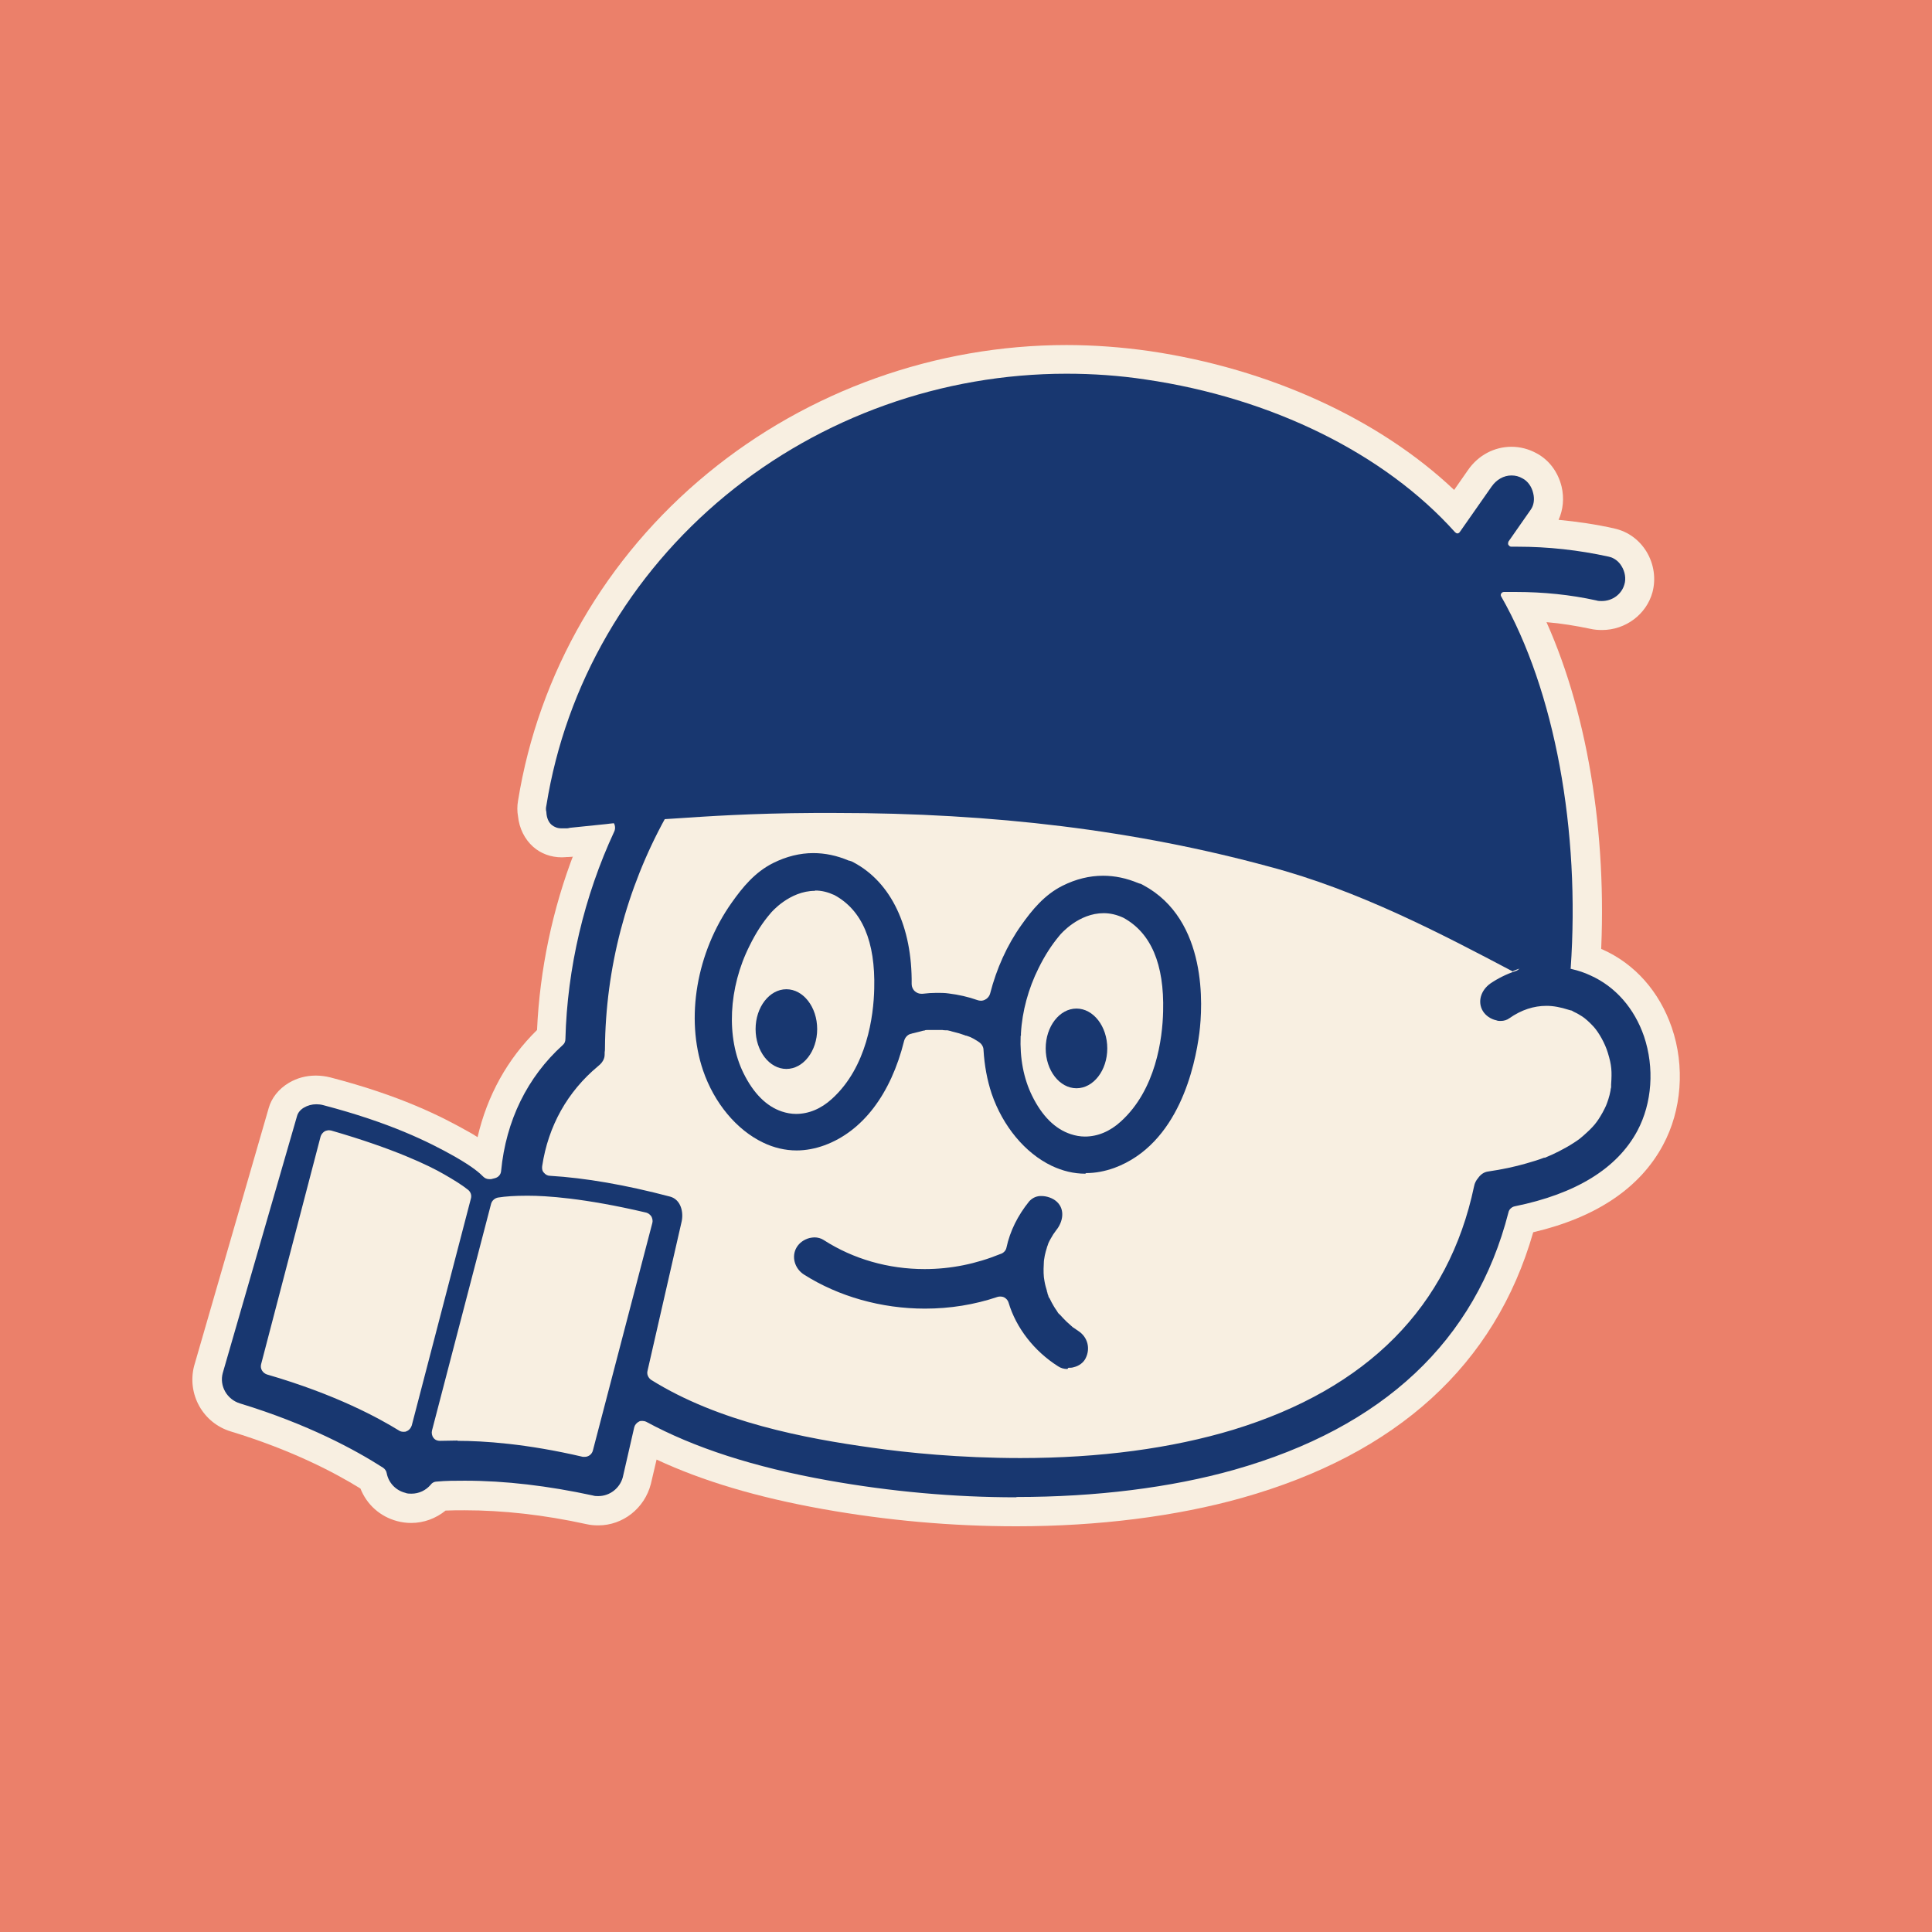
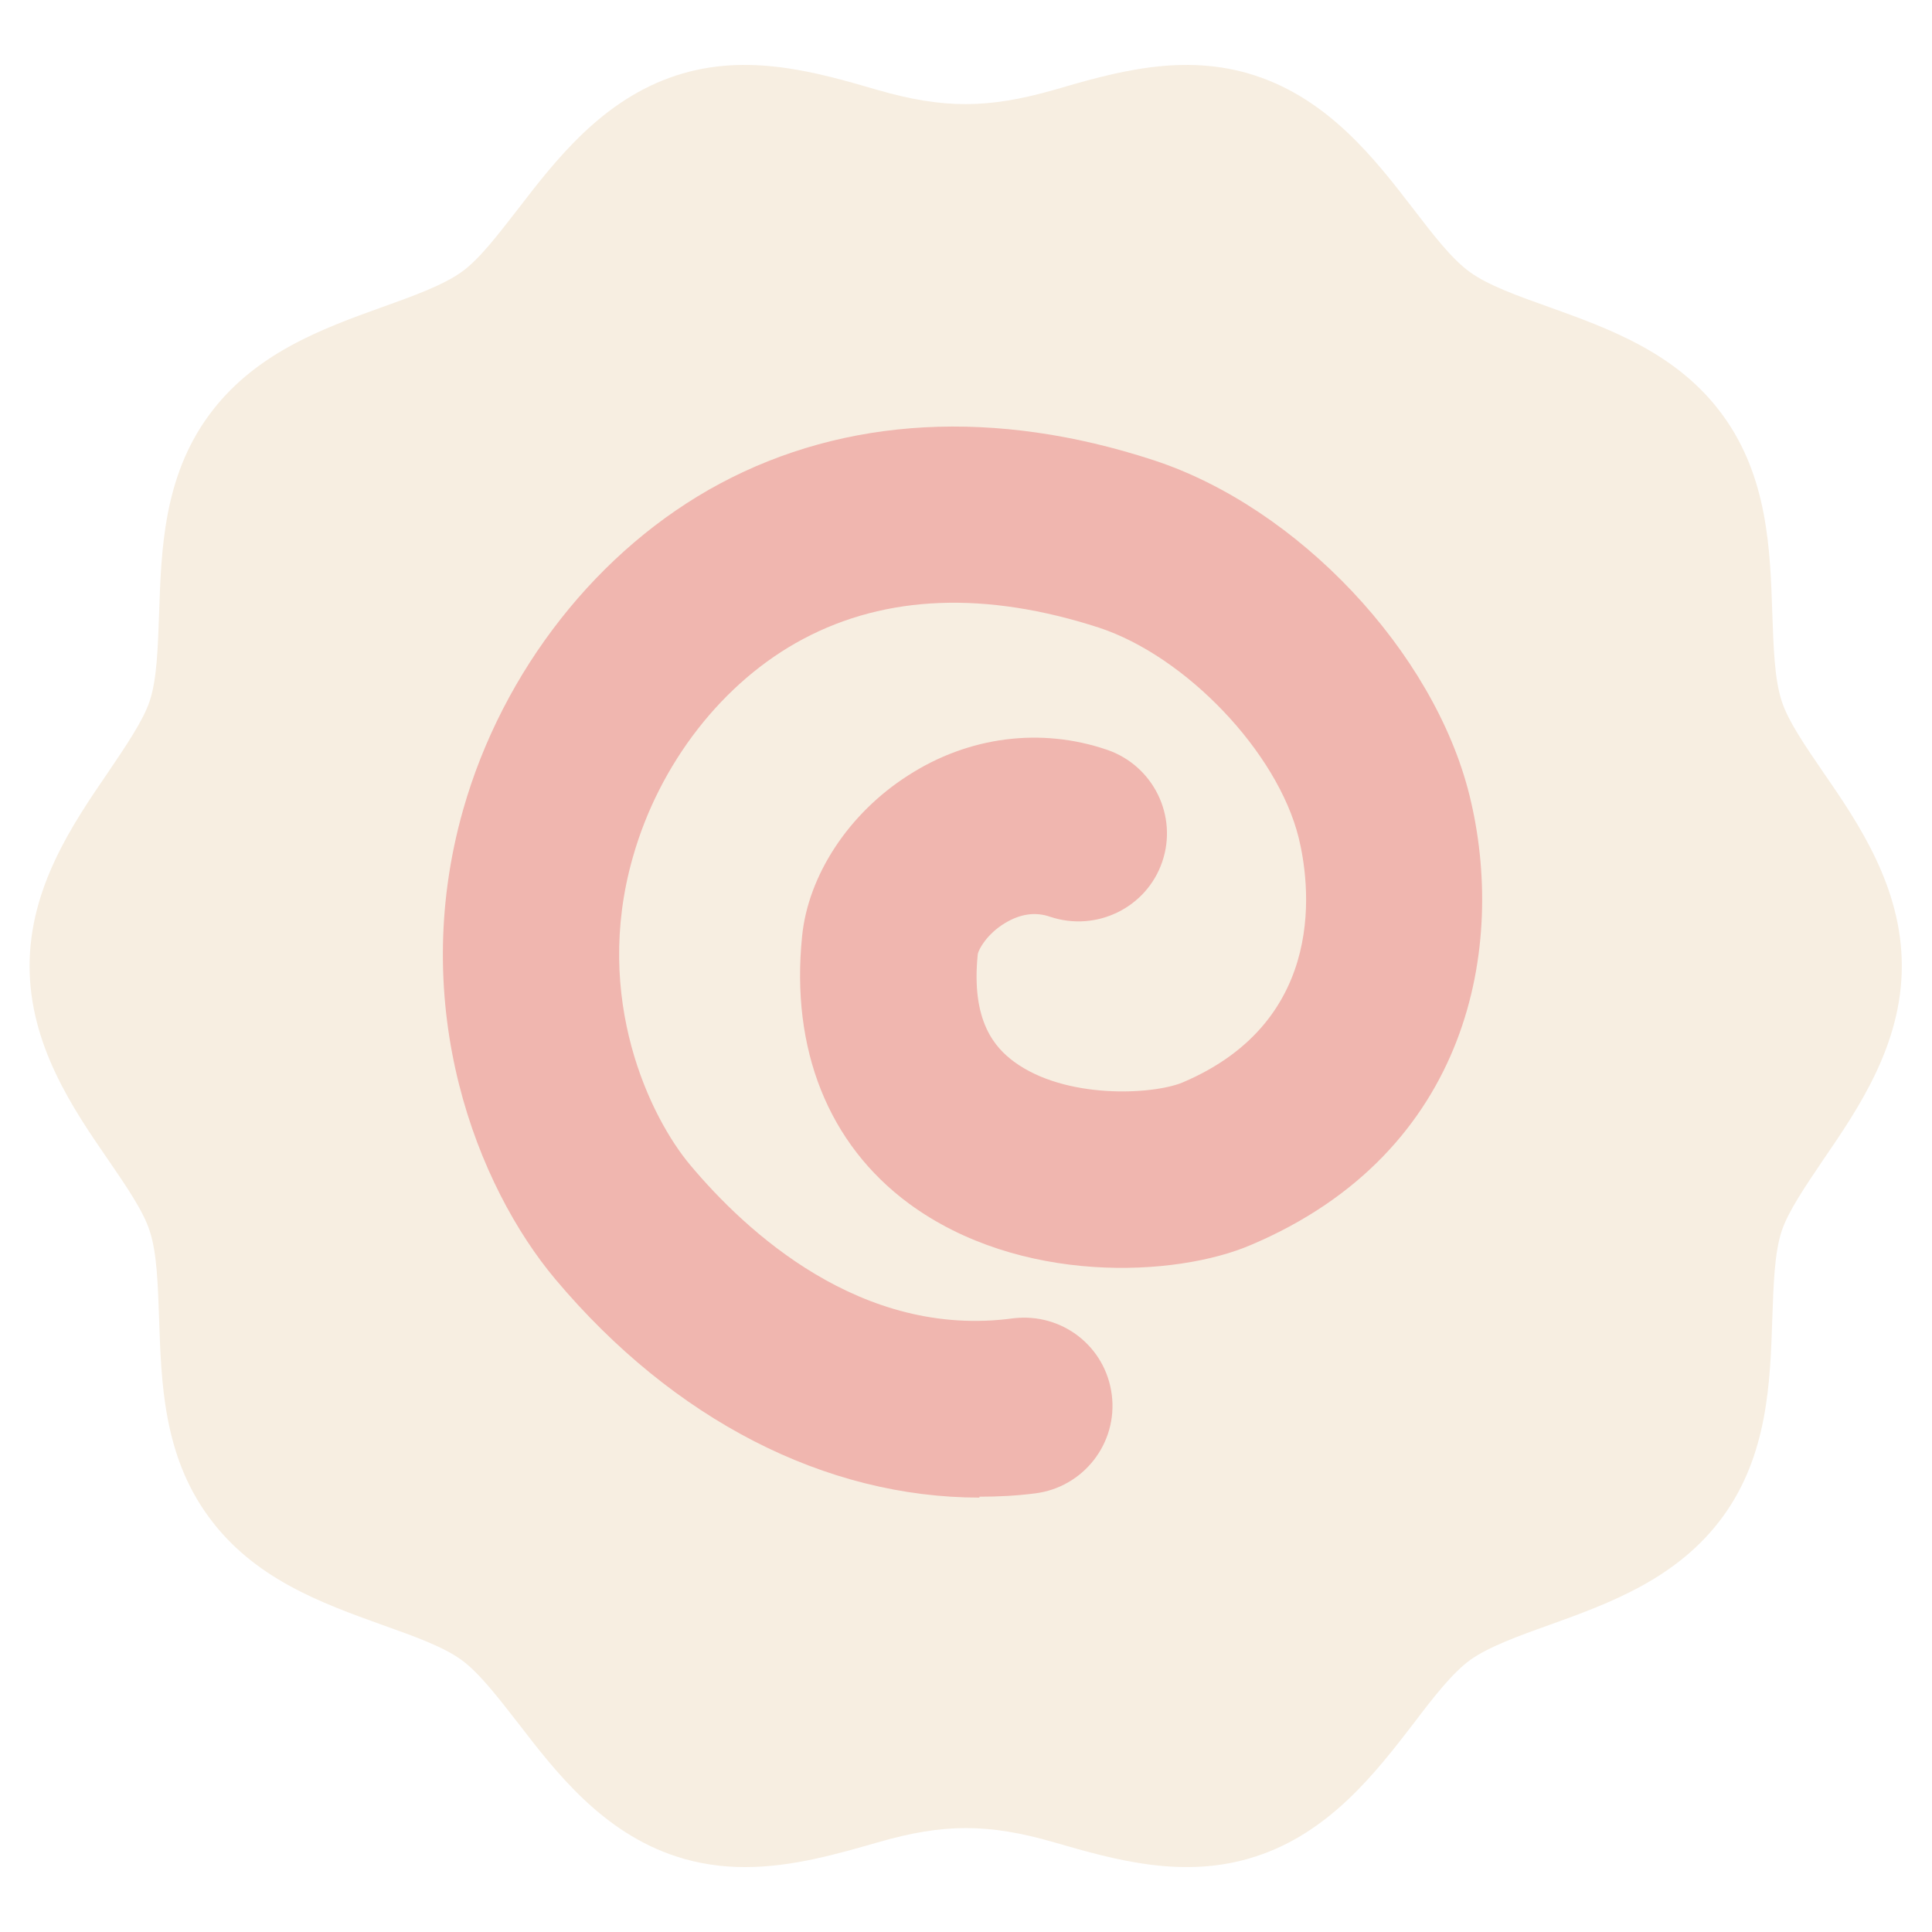
<svg xmlns="http://www.w3.org/2000/svg" id="_圖層_1" data-name="圖層 1" viewBox="0 0 64 64">
  <defs>
    <style>
      .cls-1 {
-         fill: #f8efe1;
+         fill: #f0b6af;
      }

      .cls-2 {
-         fill: #eb806a;
-       }
- 
-       .cls-3 {
-         fill: #183770;
+         fill: #f7eee1;
      }
    </style>
  </defs>
-   <rect class="cls-2" x="-2.7" y="-2.7" width="69.4" height="69.4" />
-   <g>
-     <path class="cls-1" d="M33.66,50.56c-2.12,0-4.27-.19-6.4-.57-2.18-.39-3.99-.93-5.51-1.64l-.19.81c-.21.81-.93,1.37-1.74,1.37-.13,0-.26-.01-.39-.04-1.41-.31-2.77-.46-4.04-.46-.21,0-.42,0-.63.01-.32.26-.72.41-1.14.41-.15,0-.31-.02-.46-.06-.57-.15-1.01-.55-1.22-1.08-.87-.54-2.29-1.28-4.29-1.89-.93-.28-1.46-1.24-1.22-2.17l2.47-8.54c.09-.33.33-.64.67-.84.27-.16.57-.24.89-.24.16,0,.32.02.48.06,2.31.6,3.66,1.28,4.58,1.8.11.06.21.12.3.18.32-1.38.99-2.59,1.97-3.55.09-1.99.51-4.01,1.24-5.89-.07.01-.14.02-.22.02h-.02c-.05,0-.11.01-.16.01-.32,0-.61-.11-.84-.31-.25-.22-.41-.55-.44-.91-.03-.18-.02-.35,0-.47.67-4.18,2.88-8,6.22-10.75,3.3-2.72,7.49-4.21,11.79-4.21.91,0,1.82.07,2.72.2,4.02.59,7.68,2.29,10.14,4.69l.58-.82c.31-.45.79-.7,1.3-.7.26,0,.51.06.74.19.37.2.65.56.75,1,.1.42.03.85-.2,1.18l-.02.03c.71.05,1.41.15,2.11.31.39.08.72.33.94.68.22.37.29.82.18,1.22-.18.66-.8,1.12-1.5,1.12-.12,0-.23-.01-.35-.04-.58-.13-1.17-.21-1.76-.24,1.43,3.01,2.08,6.85,1.86,10.93.08.03.16.06.23.09,1.08.48,1.89,1.4,2.3,2.59.44,1.28.33,2.74-.29,3.89-.76,1.42-2.21,2.4-4.3,2.89-1.26,4.39-4.51,7.35-9.65,8.8-2.17.61-4.75.94-7.46.94Z" />
-     <path class="cls-1" d="M50.13,33.15c-.16,0-.31-.04-.45-.11-2.36-1.24-5.03-2.65-7.88-3.4-4.33-1.18-8.95-1.75-14.14-1.75-.22,0-.45,0-.67,0-2.09.01-3.62.12-4.35.17l-.31.02c-1.59.1-2.1.17-2.1.17-.02,0-.04,0-.06,0-.36.03-.73.07-1.1.11-.08.02-.17.03-.25.03h-.04s-.1.01-.17.01c-.36,0-.69-.12-.95-.35-.28-.25-.46-.61-.5-1.01-.03-.16-.03-.34,0-.51.68-4.23,2.91-8.08,6.28-10.85,3.33-2.74,7.56-4.25,11.89-4.25.91,0,1.84.07,2.75.2,3.96.58,7.61,2.25,10.09,4.6l.46-.66c.34-.49.87-.77,1.44-.77.28,0,.56.07.82.21.42.22.72.62.84,1.11.09.38.05.77-.1,1.1.62.06,1.25.15,1.86.29.44.1.81.37,1.05.76.25.41.32.9.2,1.35-.2.73-.89,1.25-1.67,1.25-.13,0-.26-.01-.39-.04-.48-.1-.96-.18-1.45-.22,1.42,3.18,2.06,7.34,1.77,11.57-.02.29-.17.55-.4.71-.16.12-.36.18-.56.18-.08,0-.17-.01-.25-.03-.22-.06-.44-.09-.65-.09-.37,0-.59.1-.61.11-.13.06-.27.09-.41.09Z" />
-     <path class="cls-1" d="M50.13,32.72c-.09,0-.17-.02-.25-.06-2.38-1.25-5.07-2.67-7.97-3.44-4.37-1.19-9.03-1.76-14.25-1.76-.22,0-.45,0-.68,0-2.1.01-3.64.12-4.38.17l-.31.02c-1.64.1-2.14.18-2.14.18-.01,0-.02,0-.03,0-.37.04-.75.07-1.13.11-.05.01-.12.02-.21.02h-.06s-.08.01-.13.01c-.26,0-.49-.08-.67-.24-.21-.18-.34-.45-.36-.75-.02-.12-.03-.26,0-.39.66-4.12,2.84-7.89,6.13-10.59,3.26-2.68,7.39-4.15,11.62-4.15.89,0,1.8.07,2.69.2,4.1.6,7.79,2.35,10.21,4.84l.75-1.07c.26-.38.66-.59,1.09-.59.21,0,.42.05.62.16.31.16.53.47.62.83.08.35.02.7-.17.97l-.28.4c.85.04,1.69.14,2.53.33.32.07.6.27.78.57.19.31.24.68.15,1.02-.15.55-.67.94-1.26.94-.1,0-.2-.01-.29-.03-.73-.16-1.48-.25-2.23-.27,1.59,3.15,2.34,7.57,2.03,12-.01.16-.09.3-.22.4-.09.07-.2.1-.31.1-.05,0-.09,0-.14-.02-.26-.07-.51-.1-.76-.1-.44,0-.72.12-.79.15-.07.03-.15.05-.23.05Z" />
-     <path class="cls-3" d="M33.66,49.6c-2.06,0-4.16-.19-6.23-.56-2.46-.44-4.43-1.08-6.02-1.94-.04-.02-.09-.03-.13-.03-.04,0-.08,0-.11.02-.08.04-.14.11-.16.19l-.38,1.66c-.1.36-.43.62-.81.62-.06,0-.12,0-.18-.02-1.48-.32-2.9-.49-4.24-.49-.32,0-.63,0-.94.03-.07,0-.15.04-.19.1-.16.19-.39.3-.64.3-.07,0-.14,0-.21-.03-.31-.08-.55-.33-.61-.65-.01-.07-.06-.14-.12-.18-.92-.59-2.48-1.44-4.74-2.13-.43-.13-.69-.58-.57-1.01l2.46-8.51c.03-.11.11-.21.23-.28.12-.07.26-.11.41-.11.08,0,.16.01.23.03,2.21.58,3.48,1.21,4.35,1.7.63.36.84.56.95.67.05.05.12.08.19.08.03,0,.05,0,.07,0,.04-.01.08-.02.12-.03.12-.03.2-.12.21-.24.16-1.67.87-3.11,2.04-4.17.06-.05.09-.12.09-.2.06-2.35.62-4.73,1.62-6.88.04-.09.03-.2-.02-.28-.05-.07-.14-.12-.23-.12,0,0-.02,0-.03,0-.39.04-.78.08-1.17.12-.02,0-.03,0-.05,0,0,0-.02,0-.05,0h0s-.05,0-.05,0h-.07s-.04.01-.06.01c-.09,0-.16-.02-.21-.07-.07-.06-.11-.17-.12-.28,0-.02,0-.04,0-.06,0-.04-.01-.1,0-.15.63-3.95,2.72-7.56,5.88-10.16,3.13-2.57,7.1-3.99,11.18-3.99.86,0,1.73.06,2.59.19,4.15.61,7.85,2.43,10.15,5,.05.06.13.09.21.09.1,0,.18-.05.23-.12l1.05-1.5c.13-.19.32-.29.52-.29.1,0,.2.03.29.08.13.07.23.21.27.38.04.15.02.3-.06.41l-.74,1.06c-.06.09-.07.2-.02.29.05.09.14.15.24.15h.21c.99,0,2,.11,2.98.32.13.03.25.12.32.24.09.14.11.32.07.47-.07.25-.31.42-.58.42-.05,0-.1,0-.14-.02-.88-.19-1.78-.29-2.69-.29-.14,0-.28,0-.41,0-.1,0-.19.06-.23.14-.05.08-.05.19,0,.27,1.78,3.11,2.58,7.34,2.24,11.91v.03c-.02.14.07.27.21.31.22.05.43.12.62.21.83.37,1.46,1.09,1.78,2.02.35,1.04.27,2.21-.22,3.13-.67,1.25-2.04,2.09-4.06,2.5-.1.02-.19.1-.21.2-1.09,4.26-4.15,7.13-9.09,8.53-2.09.59-4.58.9-7.2.9ZM27.67,26.76c-1.74,0-3.56.07-5.41.2-.09,0-.18.06-.22.14-1.29,2.34-1.98,4.98-2,7.63,0,.04,0,.08-.01.13,0,.02,0,.04,0,.06,0,.06,0,.23-.22.4-1.01.84-1.65,1.98-1.85,3.31-.01.08,0,.16.06.22.05.06.12.1.2.1,1.17.07,2.5.3,3.98.69.36.1.46.53.37.87l-1.12,4.9c-.03.11.02.23.12.3,2.24,1.4,5.1,1.94,7.34,2.25,1.12.16,2.88.34,4.89.34,2.63,0,5.01-.32,7.06-.94,4.44-1.36,7.13-4.07,7.97-8.06.02-.11.07-.2.13-.27.09-.13.2-.2.32-.22.48-.07.9-.16,1.28-.27.21-.06.41-.12.59-.19h.03c.22-.09.23-.1.46-.21.17-.09.34-.18.49-.28.07-.04.13-.09.19-.13,0,0,.12-.1.12-.1.34-.3.46-.44.65-.78.11-.21.12-.23.19-.44.03-.09.05-.18.07-.28,0-.04.01-.07.02-.11v-.09c.03-.44.02-.64-.11-1.06-.09-.3-.29-.66-.47-.86-.13-.14-.27-.27-.38-.34-.08-.05-.16-.1-.25-.14-.04-.02-.06-.03-.07-.04,0,0-.03-.02-.06-.02l-.07-.02c-.25-.08-.49-.13-.73-.13-.42,0-.83.13-1.23.41-.08.06-.18.09-.29.09-.05,0-.09,0-.14-.02-.19-.04-.36-.16-.45-.31-.18-.3-.07-.68.25-.91.25-.17.53-.31.83-.41.11-.03.18-.13.19-.24,0-.11-.05-.22-.15-.27-6.49-3.29-13.86-4.89-22.55-4.89ZM15.16,47.73c.85,0,2.27.09,4.15.53.02,0,.04,0,.06,0,.13,0,.24-.09.27-.21l1.97-7.54c.02-.07,0-.15-.03-.21-.04-.06-.1-.11-.17-.13-2.08-.49-3.35-.56-3.91-.56h-.06c-.38,0-.69.02-.94.06-.11.02-.2.1-.23.2l-1.96,7.52c-.02.08,0,.18.05.24.05.07.13.1.21.1.2,0,.39-.01.59-.01ZM10.89,37.44s-.1.01-.14.04c-.06.04-.11.1-.13.17l-1.97,7.54c-.04.15.05.29.19.34,2.31.67,3.73,1.46,4.38,1.86.04.03.1.04.15.04.03,0,.07,0,.1-.02.08-.03.14-.1.17-.19l1.96-7.52c.03-.11-.01-.22-.1-.29-.2-.16-.46-.32-.79-.51-.5-.29-1.66-.85-3.74-1.45-.02,0-.05-.01-.08-.01Z" />
-     <path class="cls-3" d="M35.36,45.35c-.12,0-.22-.03-.31-.09-.79-.5-1.39-1.27-1.64-2.11-.02-.07-.07-.13-.14-.17-.04-.02-.08-.03-.13-.03-.03,0-.06,0-.09.01-.77.26-1.58.39-2.41.39-1.44,0-2.86-.4-4.01-1.13-.31-.2-.42-.6-.24-.9.09-.15.24-.26.43-.31.05-.01.11-.02.16-.02.11,0,.22.03.31.09.98.63,2.14.96,3.34.96.86,0,1.7-.17,2.51-.5.08-.02.18-.1.2-.21.12-.56.38-1.07.75-1.53.09-.1.21-.17.36-.18.02,0,.03,0,.05,0,.18,0,.38.07.51.19.28.26.2.67-.02.94l-.1.14c-.06.1-.12.2-.16.29-.01.03-.02.06-.03.09h0s-.02.04-.02.06c-.03.09-.05.17-.07.26l-.02.12s-.01.05-.01.08c0,.06-.01.22-.01.24,0,.1,0,.19.01.28l.02.13c.02.12.05.22.08.32,0,.01,0,.03.01.04.01.05.02.09.04.13,0,.03.02.06.04.08l.07.14c.05.09.1.18.16.26l.05.08s.03.04.05.05c0,0,0,0,.02.02.07.08.14.15.21.22.01.01.13.12.2.18,0,0,.02.02.03.02l.16.11c.31.2.41.58.24.91-.07.14-.22.25-.39.29-.06.02-.12.02-.18.02Z" />
-     <path class="cls-3" d="M50.13,32.19c-2.39-1.26-5.13-2.7-8.08-3.48-4.41-1.2-9.11-1.78-14.39-1.78-.23,0-.45,0-.68,0-2.11.01-3.66.12-4.41.17l-.31.02c-1.67.1-2.17.18-2.19.18-.38.04-.77.08-1.17.12-.03,0-.07.02-.12.02h-.02s-.08,0-.08,0c-.03,0-.05,0-.08,0-.13,0-.23-.04-.32-.11-.11-.09-.17-.24-.18-.41,0,0,0-.02,0-.02-.02-.06-.02-.14,0-.22.64-4,2.75-7.64,5.94-10.27,3.16-2.6,7.17-4.03,11.29-4.03.87,0,1.75.06,2.61.19,4.19.61,7.93,2.46,10.26,5.06.02.02.05.04.08.04,0,0,0,0,0,0,.03,0,.06-.02.08-.05l1.05-1.5c.16-.23.4-.37.66-.37.13,0,.25.03.37.1.17.09.3.27.35.49.05.2.02.4-.08.54l-.74,1.06s-.03.08,0,.11c.02.03.05.06.09.06,0,0,.14,0,.21,0,1.01,0,2.02.11,3.02.33.18.04.33.15.43.32.11.18.15.41.09.6-.09.32-.39.55-.75.55-.06,0-.12,0-.18-.02-.86-.19-1.76-.28-2.65-.28-.14,0-.27,0-.41,0-.04,0-.07.02-.09.05s-.02.07,0,.1c1.78,3.12,2.62,7.76,2.3,12.33-.3-.08-.6-.12-.89-.12-.54,0-.89.14-1.02.2Z" />
-     <path class="cls-3" d="M26.05,35.41c-.56,0-1.02-.59-1.02-1.32s.46-1.32,1.02-1.32,1.02.59,1.02,1.32-.46,1.32-1.02,1.32Z" />
-     <path class="cls-3" d="M35.66,36.05c-.56,0-1.02-.59-1.02-1.32s.46-1.32,1.02-1.32,1.02.59,1.02,1.32-.46,1.32-1.02,1.32Z" />
-     <path class="cls-3" d="M35.95,38.88c-.38,0-.75-.09-1.11-.26-.88-.42-1.62-1.31-1.99-2.39-.15-.45-.24-.94-.27-1.45,0-.1-.06-.2-.15-.26-.12-.08-.25-.16-.38-.2,0,0-.02,0-.03-.01-.03,0-.05-.01-.07-.02-.06-.02-.12-.04-.18-.06-.07-.02-.15-.04-.23-.06-.01,0-.06-.02-.06-.02-.03,0-.07-.02-.11-.02h-.03s-.08,0-.12-.01c-.07,0-.14,0-.22,0,0,0-.17,0-.2,0-.03,0-.06,0-.08,0-.04,0-.07,0-.1.02h-.03s-.07.02-.11.03c-.08.02-.16.04-.24.06-.03,0-.05.02-.08.02-.1.03-.18.12-.21.23-.44,1.77-1.38,3-2.64,3.46-.3.11-.62.17-.92.17-.38,0-.76-.09-1.11-.26-.88-.42-1.62-1.31-1.99-2.39-.59-1.73-.22-3.91.95-5.56.36-.51.77-1.01,1.37-1.31.44-.22.89-.33,1.33-.33.39,0,.78.08,1.18.25.01,0,.03,0,.04.01.03,0,.08.03.12.05,1.24.66,1.94,2.13,1.92,4.03,0,.09.04.18.11.24.06.05.13.08.21.08.01,0,.03,0,.04,0,.16-.02.32-.03.47-.03.13,0,.27,0,.4.02.32.04.64.11.95.22.03.01.07.02.11.02.05,0,.1-.01.15-.04.08-.04.14-.12.16-.2.21-.82.56-1.6,1.03-2.26.36-.51.77-1.01,1.37-1.31.44-.22.89-.33,1.34-.33.39,0,.78.08,1.18.25.01,0,.02,0,.03.01.04,0,.08.03.12.05,2.15,1.15,1.97,4.04,1.86,4.9-.14,1.08-.68,3.68-2.82,4.47-.31.11-.62.17-.93.17ZM33.81,34.31c-.03.75.1,1.42.38,1.99.33.67.76,1.1,1.28,1.27.15.05.31.08.47.08.42,0,.83-.17,1.19-.5,1.16-1.05,1.38-2.74,1.4-3.65.04-1.56-.4-2.6-1.32-3.1-.22-.1-.43-.15-.65-.15-.82,0-1.41.67-1.47.75-.25.3-.48.65-.69,1.08-.33.66-.54,1.42-.58,2.15,0,.02,0,.03,0,.05,0,0,0,.02,0,.03ZM27,29.51c-.85,0-1.46.72-1.48.75-.25.29-.48.64-.69,1.07-.7,1.39-.78,3.05-.2,4.22.33.67.76,1.1,1.27,1.27.15.05.31.08.47.08.42,0,.83-.17,1.19-.5,1.16-1.05,1.38-2.74,1.4-3.65.04-1.56-.4-2.6-1.32-3.1-.22-.1-.42-.15-.64-.15Z" />
-   </g>
+   <path class="cls-2" d="M24.68,61.85c-.74,0-1.5-.1-2.27-.35-2.46-.8-4-2.8-5.24-4.41-.67-.86-1.3-1.68-1.88-2.1-.6-.44-1.58-.79-2.62-1.16-2-.72-4.27-1.53-5.77-3.6-1.49-2.04-1.56-4.44-1.63-6.56-.04-1.11-.07-2.16-.31-2.89-.21-.66-.78-1.49-1.39-2.38-1.16-1.68-2.59-3.79-2.59-6.4s1.44-4.72,2.59-6.4c.6-.89,1.17-1.72,1.39-2.38.24-.73.27-1.78.31-2.89.07-2.12.15-4.52,1.64-6.56,1.5-2.06,3.76-2.88,5.76-3.6,1.04-.37,2.02-.73,2.62-1.16.59-.42,1.21-1.24,1.88-2.1,1.24-1.61,2.78-3.61,5.23-4.41,2.36-.77,4.65-.11,6.67.48,2.19.63,3.66.62,5.84,0,2.02-.59,4.3-1.25,6.66-.48,2.46.8,4,2.8,5.24,4.41.66.86,1.29,1.68,1.88,2.1.6.44,1.58.79,2.62,1.16,2,.72,4.27,1.53,5.77,3.6,1.48,2.04,1.56,4.44,1.63,6.55.04,1.11.07,2.17.31,2.9.21.66.78,1.49,1.39,2.38,1.16,1.68,2.59,3.79,2.59,6.4s-1.44,4.72-2.59,6.4c-.6.89-1.17,1.72-1.39,2.38-.24.73-.27,1.78-.31,2.9-.07,2.11-.15,4.51-1.63,6.55-1.5,2.06-3.76,2.88-5.76,3.6-1.04.37-2.02.73-2.62,1.16-.59.43-1.22,1.24-1.88,2.11-1.24,1.61-2.78,3.61-5.23,4.4-2.37.77-4.66.11-6.67-.47-2.18-.63-3.66-.63-5.84,0-1.36.39-2.85.82-4.4.82Z" />
+   <path class="cls-1" d="M32.45,49.61c-5.1,0-10.13-2.57-14.05-7.23-2.58-3.07-4.92-8.98-3.06-15.55,1.31-4.62,4.49-8.66,8.51-10.81,4.15-2.22,9.12-2.49,14.35-.78,4.79,1.56,9.3,6.34,10.48,11.11,1.22,4.94.05,11.8-7.24,14.89-2.49,1.07-7.66,1.33-11.33-1.37-2.67-1.97-3.92-5.11-3.54-8.85.2-2.03,1.55-4.08,3.51-5.33,2.01-1.3,4.41-1.6,6.6-.85,1.53.53,2.34,2.19,1.82,3.71-.52,1.52-2.18,2.33-3.71,1.82-.49-.17-.99-.1-1.5.21-.57.34-.87.85-.9,1.03-.23,2.23.58,3.1,1.2,3.56,1.7,1.25,4.58,1.1,5.58.69,4.91-2.08,4.19-6.73,3.85-8.11-.7-2.83-3.73-6.01-6.62-6.96-3.74-1.21-7.04-1.09-9.8.38-2.65,1.41-4.76,4.12-5.64,7.24-1.33,4.67.58,8.61,1.91,10.19,1.82,2.17,5.65,5.76,10.7,5.07,1.62-.19,3.06.94,3.26,2.54s-.94,3.06-2.54,3.26c-.62.08-1.23.11-1.85.11Z" />
</svg>
